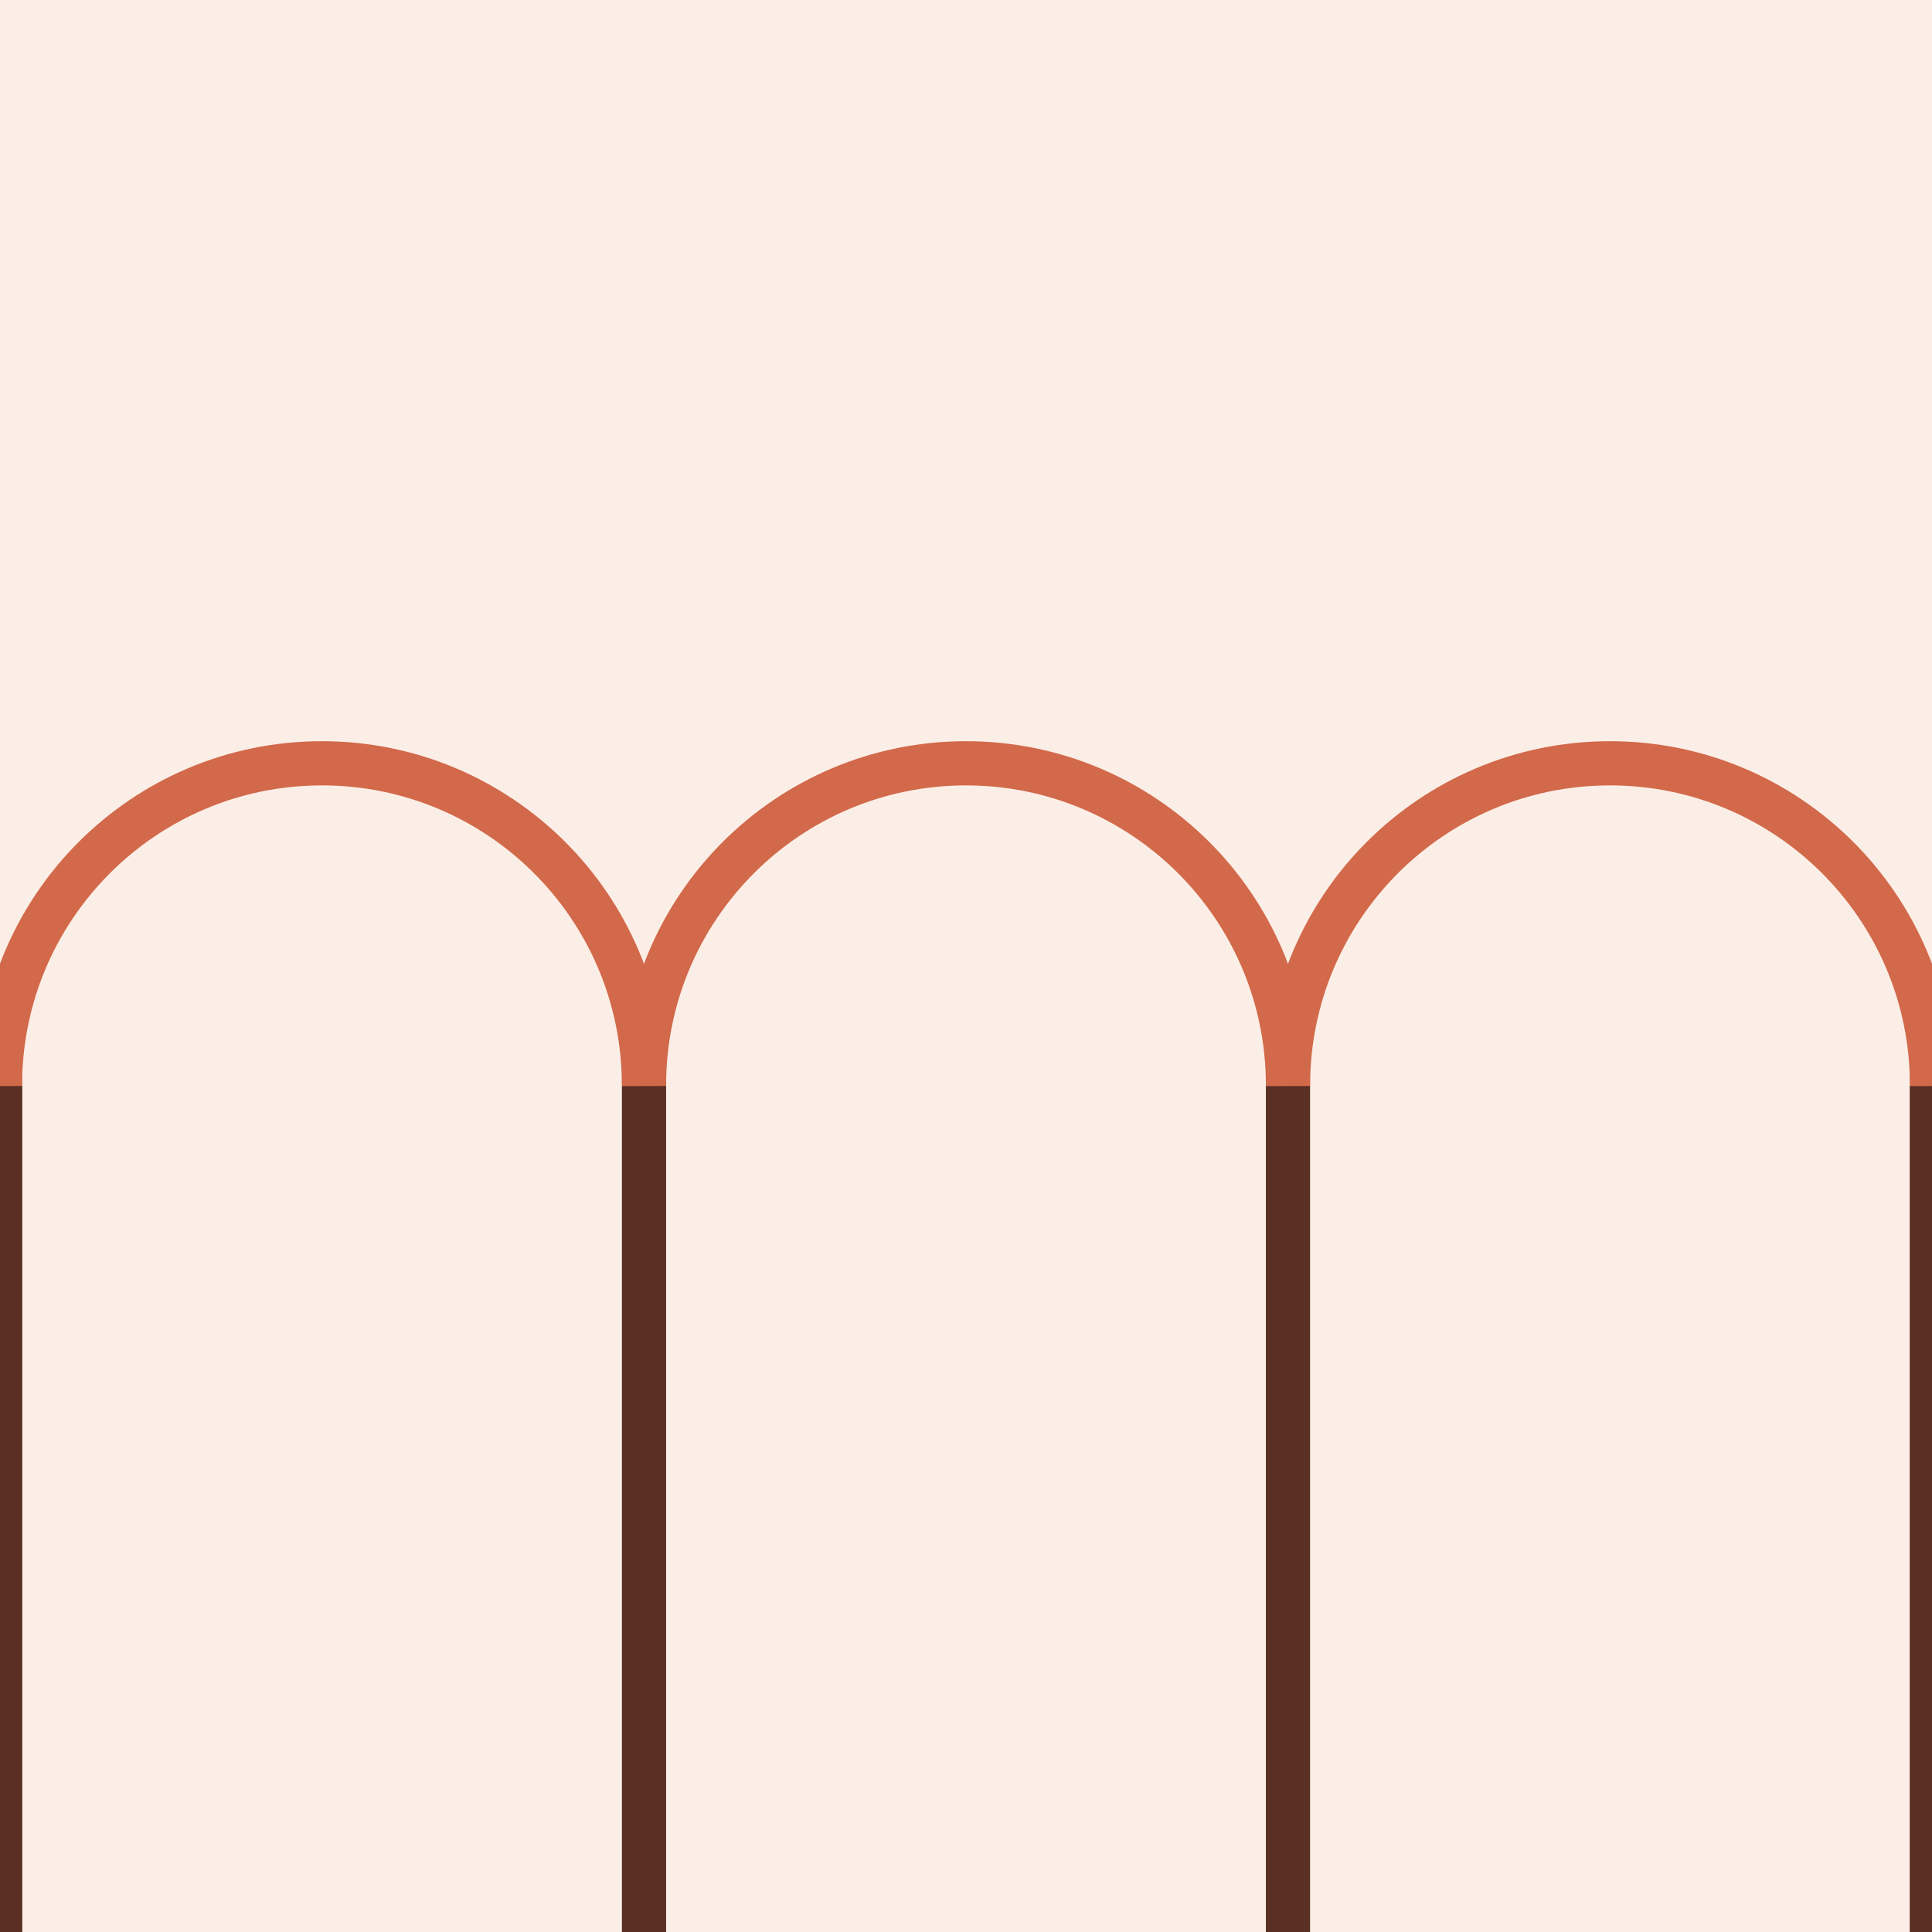
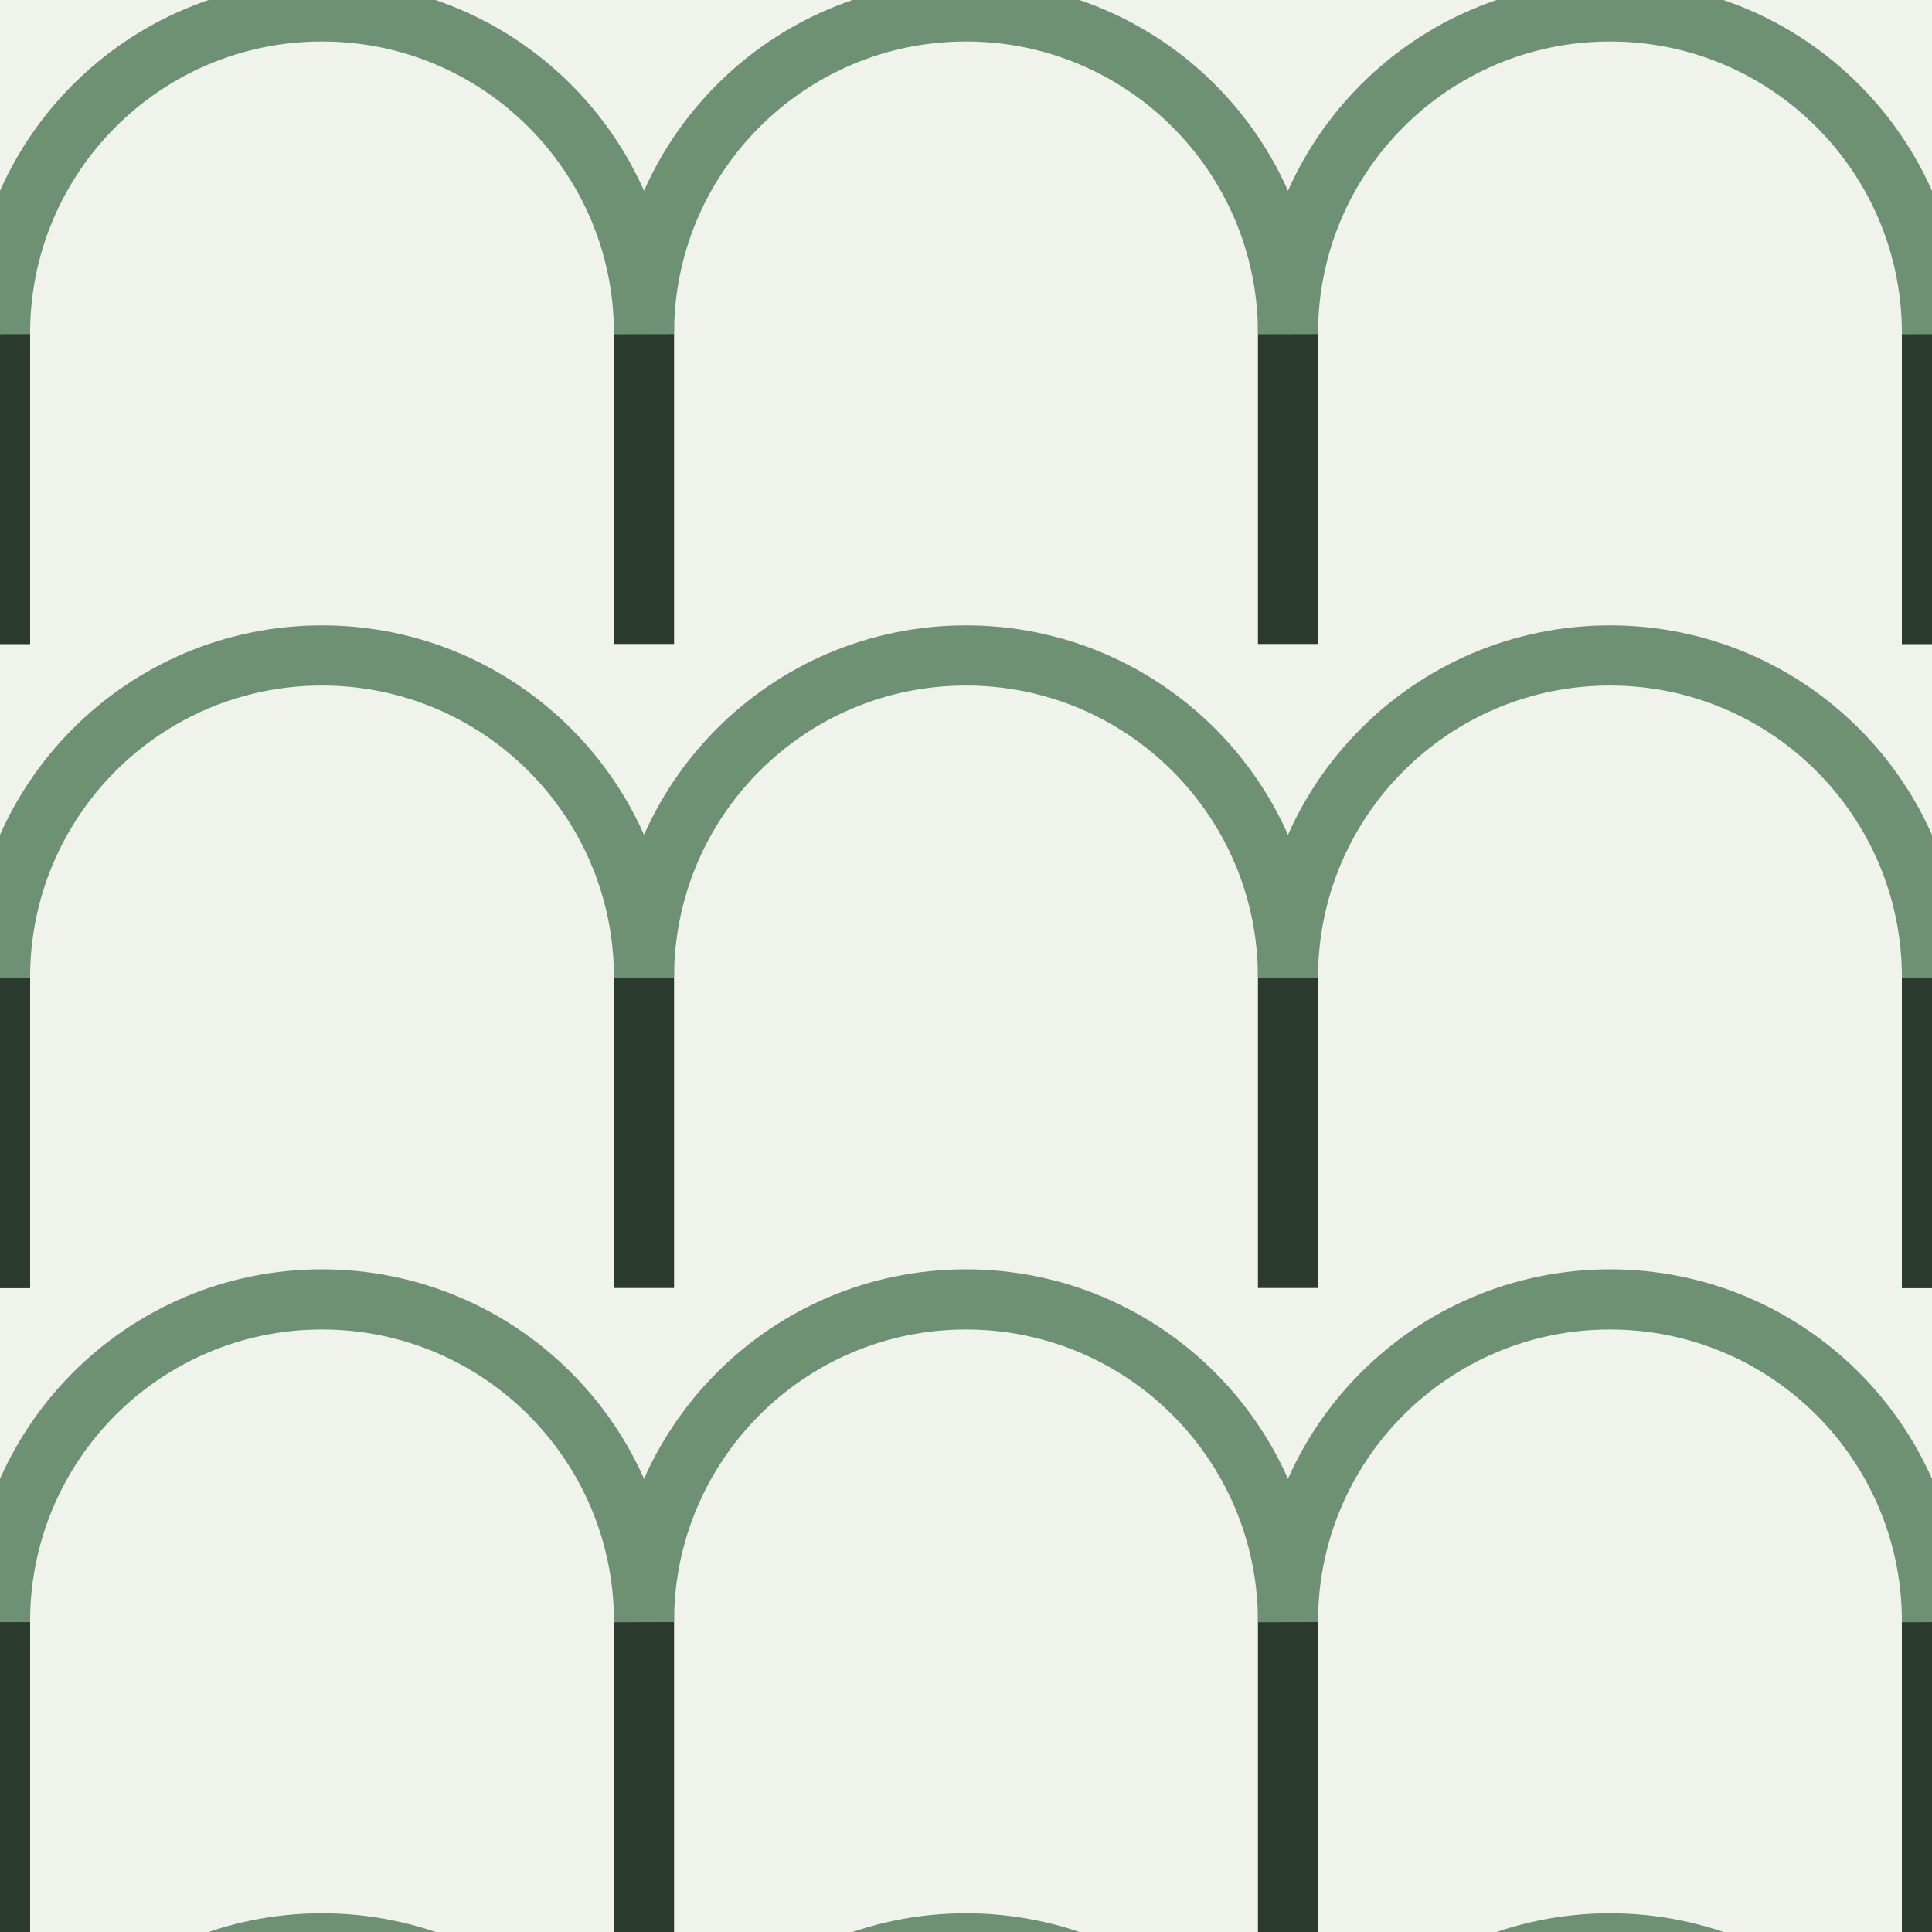
- <svg xmlns="http://www.w3.org/2000/svg" viewBox="0 0 320 320" width="320" height="320" shape-rendering="geometricPrecision">
-   <rect width="320" height="320" fill="#fbeee6" />
-   <rect x="-3.66" y="179.8" width="7.32" height="140.2" fill="#5a2f24" />
-   <rect x="316.34" y="179.8" width="7.32" height="140.2" fill="#5a2f24" />
-   <rect x="103.01" y="179.8" width="7.32" height="140.2" fill="#5a2f24" />
-   <rect x="209.67" y="179.8" width="7.32" height="140.2" fill="#5a2f24" />
-   <rect x="316.34" y="179.8" width="7.32" height="140.2" fill="#5a2f24" />
-   <rect x="-3.66" y="179.8" width="7.32" height="140.2" fill="#5a2f24" />
-   <path d="M0,179.885A53.33,53.33 0 0 1 106.66,179.63" fill="none" stroke="#d2694a" stroke-width="7.32" stroke-linecap="butt" stroke-linejoin="round" />
-   <path d="M320,179.885A53.33,53.33 0 0 1 426.66,179.63" fill="none" stroke="#d2694a" stroke-width="7.32" stroke-linecap="butt" stroke-linejoin="round" />
-   <path d="M106.67,179.885A53.33,53.33 0 0 1 213.33,179.63" fill="none" stroke="#d2694a" stroke-width="7.32" stroke-linecap="butt" stroke-linejoin="round" />
-   <path d="M213.34,179.885A53.33,53.33 0 0 1 320,179.63" fill="none" stroke="#d2694a" stroke-width="7.32" stroke-linecap="butt" stroke-linejoin="round" />
-   <path d="M-106.66,179.885A53.33,53.33 0 0 1 0,179.63" fill="none" stroke="#d2694a" stroke-width="7.32" stroke-linecap="butt" stroke-linejoin="round" />
+ <svg xmlns="http://www.w3.org/2000/svg" viewBox="0 0 280 280" width="280" height="280" shape-rendering="geometricPrecision">
+   <rect width="280" height="280" fill="#eff3ec" />
+   <rect x="-4.36" y="48.36" width="8.72" height="44.97" fill="#2b3a2f" />
+   <rect x="275.64" y="48.36" width="8.72" height="44.97" fill="#2b3a2f" />
+   <rect x="88.97" y="48.36" width="8.72" height="44.97" fill="#2b3a2f" />
+   <rect x="182.31" y="48.36" width="8.72" height="44.97" fill="#2b3a2f" />
+   <rect x="275.64" y="48.36" width="8.72" height="44.97" fill="#2b3a2f" />
+   <rect x="-4.36" y="48.36" width="8.72" height="44.97" fill="#2b3a2f" />
+   <path d="M0,48.434A46.67,46.67 0 0 1 93.34,48.211" fill="none" stroke="#6f9173" stroke-width="8.72" stroke-linecap="butt" stroke-linejoin="round" />
+   <path d="M0,328.434A46.67,46.67 0 0 1 93.34,328.211" fill="none" stroke="#6f9173" stroke-width="8.72" stroke-linecap="butt" stroke-linejoin="round" />
+   <path d="M280,48.434A46.67,46.67 0 0 1 373.34,48.211" fill="none" stroke="#6f9173" stroke-width="8.72" stroke-linecap="butt" stroke-linejoin="round" />
+   <path d="M280,328.434A46.67,46.67 0 0 1 373.34,328.211" fill="none" stroke="#6f9173" stroke-width="8.72" stroke-linecap="butt" stroke-linejoin="round" />
+   <path d="M93.33,48.434A46.67,46.67 0 0 1 186.67,48.211" fill="none" stroke="#6f9173" stroke-width="8.72" stroke-linecap="butt" stroke-linejoin="round" />
+   <path d="M93.33,328.434A46.67,46.67 0 0 1 186.67,328.211" fill="none" stroke="#6f9173" stroke-width="8.72" stroke-linecap="butt" stroke-linejoin="round" />
+   <path d="M186.66,48.434A46.67,46.67 0 0 1 280,48.211" fill="none" stroke="#6f9173" stroke-width="8.72" stroke-linecap="butt" stroke-linejoin="round" />
+   <path d="M186.66,328.434A46.67,46.67 0 0 1 280,328.211" fill="none" stroke="#6f9173" stroke-width="8.72" stroke-linecap="butt" stroke-linejoin="round" />
+   <path d="M-93.34,48.434A46.67,46.67 0 0 1 0,48.211" fill="none" stroke="#6f9173" stroke-width="8.72" stroke-linecap="butt" stroke-linejoin="round" />
+   <path d="M-93.34,328.434A46.67,46.67 0 0 1 0,328.211" fill="none" stroke="#6f9173" stroke-width="8.72" stroke-linecap="butt" stroke-linejoin="round" />
+   <rect x="-4.36" y="141.7" width="8.72" height="44.97" fill="#2b3a2f" />
+   <rect x="275.64" y="141.7" width="8.72" height="44.97" fill="#2b3a2f" />
+   <rect x="88.97" y="141.7" width="8.72" height="44.97" fill="#2b3a2f" />
+   <rect x="182.31" y="141.7" width="8.72" height="44.97" fill="#2b3a2f" />
+   <rect x="275.64" y="141.7" width="8.72" height="44.97" fill="#2b3a2f" />
+   <rect x="-4.36" y="141.7" width="8.72" height="44.97" fill="#2b3a2f" />
+   <path d="M0,141.774A46.67,46.67 0 0 1 93.34,141.551" fill="none" stroke="#6f9173" stroke-width="8.72" stroke-linecap="butt" stroke-linejoin="round" />
+   <path d="M280,141.774A46.67,46.67 0 0 1 373.34,141.551" fill="none" stroke="#6f9173" stroke-width="8.72" stroke-linecap="butt" stroke-linejoin="round" />
+   <path d="M93.33,141.774A46.67,46.67 0 0 1 186.67,141.551" fill="none" stroke="#6f9173" stroke-width="8.72" stroke-linecap="butt" stroke-linejoin="round" />
+   <path d="M186.66,141.774A46.67,46.67 0 0 1 280,141.551" fill="none" stroke="#6f9173" stroke-width="8.72" stroke-linecap="butt" stroke-linejoin="round" />
+   <path d="M-93.34,141.774A46.67,46.67 0 0 1 0,141.551" fill="none" stroke="#6f9173" stroke-width="8.72" stroke-linecap="butt" stroke-linejoin="round" />
+   <rect x="-4.36" y="235.03" width="8.72" height="44.97" fill="#2b3a2f" />
+   <rect x="275.64" y="235.03" width="8.72" height="44.97" fill="#2b3a2f" />
+   <rect x="88.97" y="235.03" width="8.72" height="44.97" fill="#2b3a2f" />
+   <rect x="182.31" y="235.03" width="8.72" height="44.97" fill="#2b3a2f" />
+   <rect x="275.64" y="235.03" width="8.72" height="44.97" fill="#2b3a2f" />
+   <rect x="-4.36" y="235.03" width="8.72" height="44.97" fill="#2b3a2f" />
+   <path d="M0,235.104A46.67,46.67 0 0 1 93.34,234.881" fill="none" stroke="#6f9173" stroke-width="8.72" stroke-linecap="butt" stroke-linejoin="round" />
+   <path d="M0,-44.896A46.67,46.67 0 0 1 93.34,-45.119" fill="none" stroke="#6f9173" stroke-width="8.72" stroke-linecap="butt" stroke-linejoin="round" />
+   <path d="M280,235.104A46.67,46.67 0 0 1 373.34,234.881" fill="none" stroke="#6f9173" stroke-width="8.72" stroke-linecap="butt" stroke-linejoin="round" />
+   <path d="M280,-44.896A46.67,46.67 0 0 1 373.34,-45.119" fill="none" stroke="#6f9173" stroke-width="8.72" stroke-linecap="butt" stroke-linejoin="round" />
+   <path d="M93.33,235.104A46.67,46.67 0 0 1 186.67,234.881" fill="none" stroke="#6f9173" stroke-width="8.72" stroke-linecap="butt" stroke-linejoin="round" />
+   <path d="M93.33,-44.896A46.67,46.67 0 0 1 186.67,-45.119" fill="none" stroke="#6f9173" stroke-width="8.72" stroke-linecap="butt" stroke-linejoin="round" />
+   <path d="M186.66,235.104A46.67,46.67 0 0 1 280,234.881" fill="none" stroke="#6f9173" stroke-width="8.72" stroke-linecap="butt" stroke-linejoin="round" />
+   <path d="M186.66,-44.896A46.67,46.67 0 0 1 280,-45.119" fill="none" stroke="#6f9173" stroke-width="8.72" stroke-linecap="butt" stroke-linejoin="round" />
+   <path d="M-93.34,235.104A46.67,46.67 0 0 1 0,234.881" fill="none" stroke="#6f9173" stroke-width="8.72" stroke-linecap="butt" stroke-linejoin="round" />
+   <path d="M-93.34,-44.896A46.67,46.67 0 0 1 0,-45.119" fill="none" stroke="#6f9173" stroke-width="8.72" stroke-linecap="butt" stroke-linejoin="round" />
</svg>
